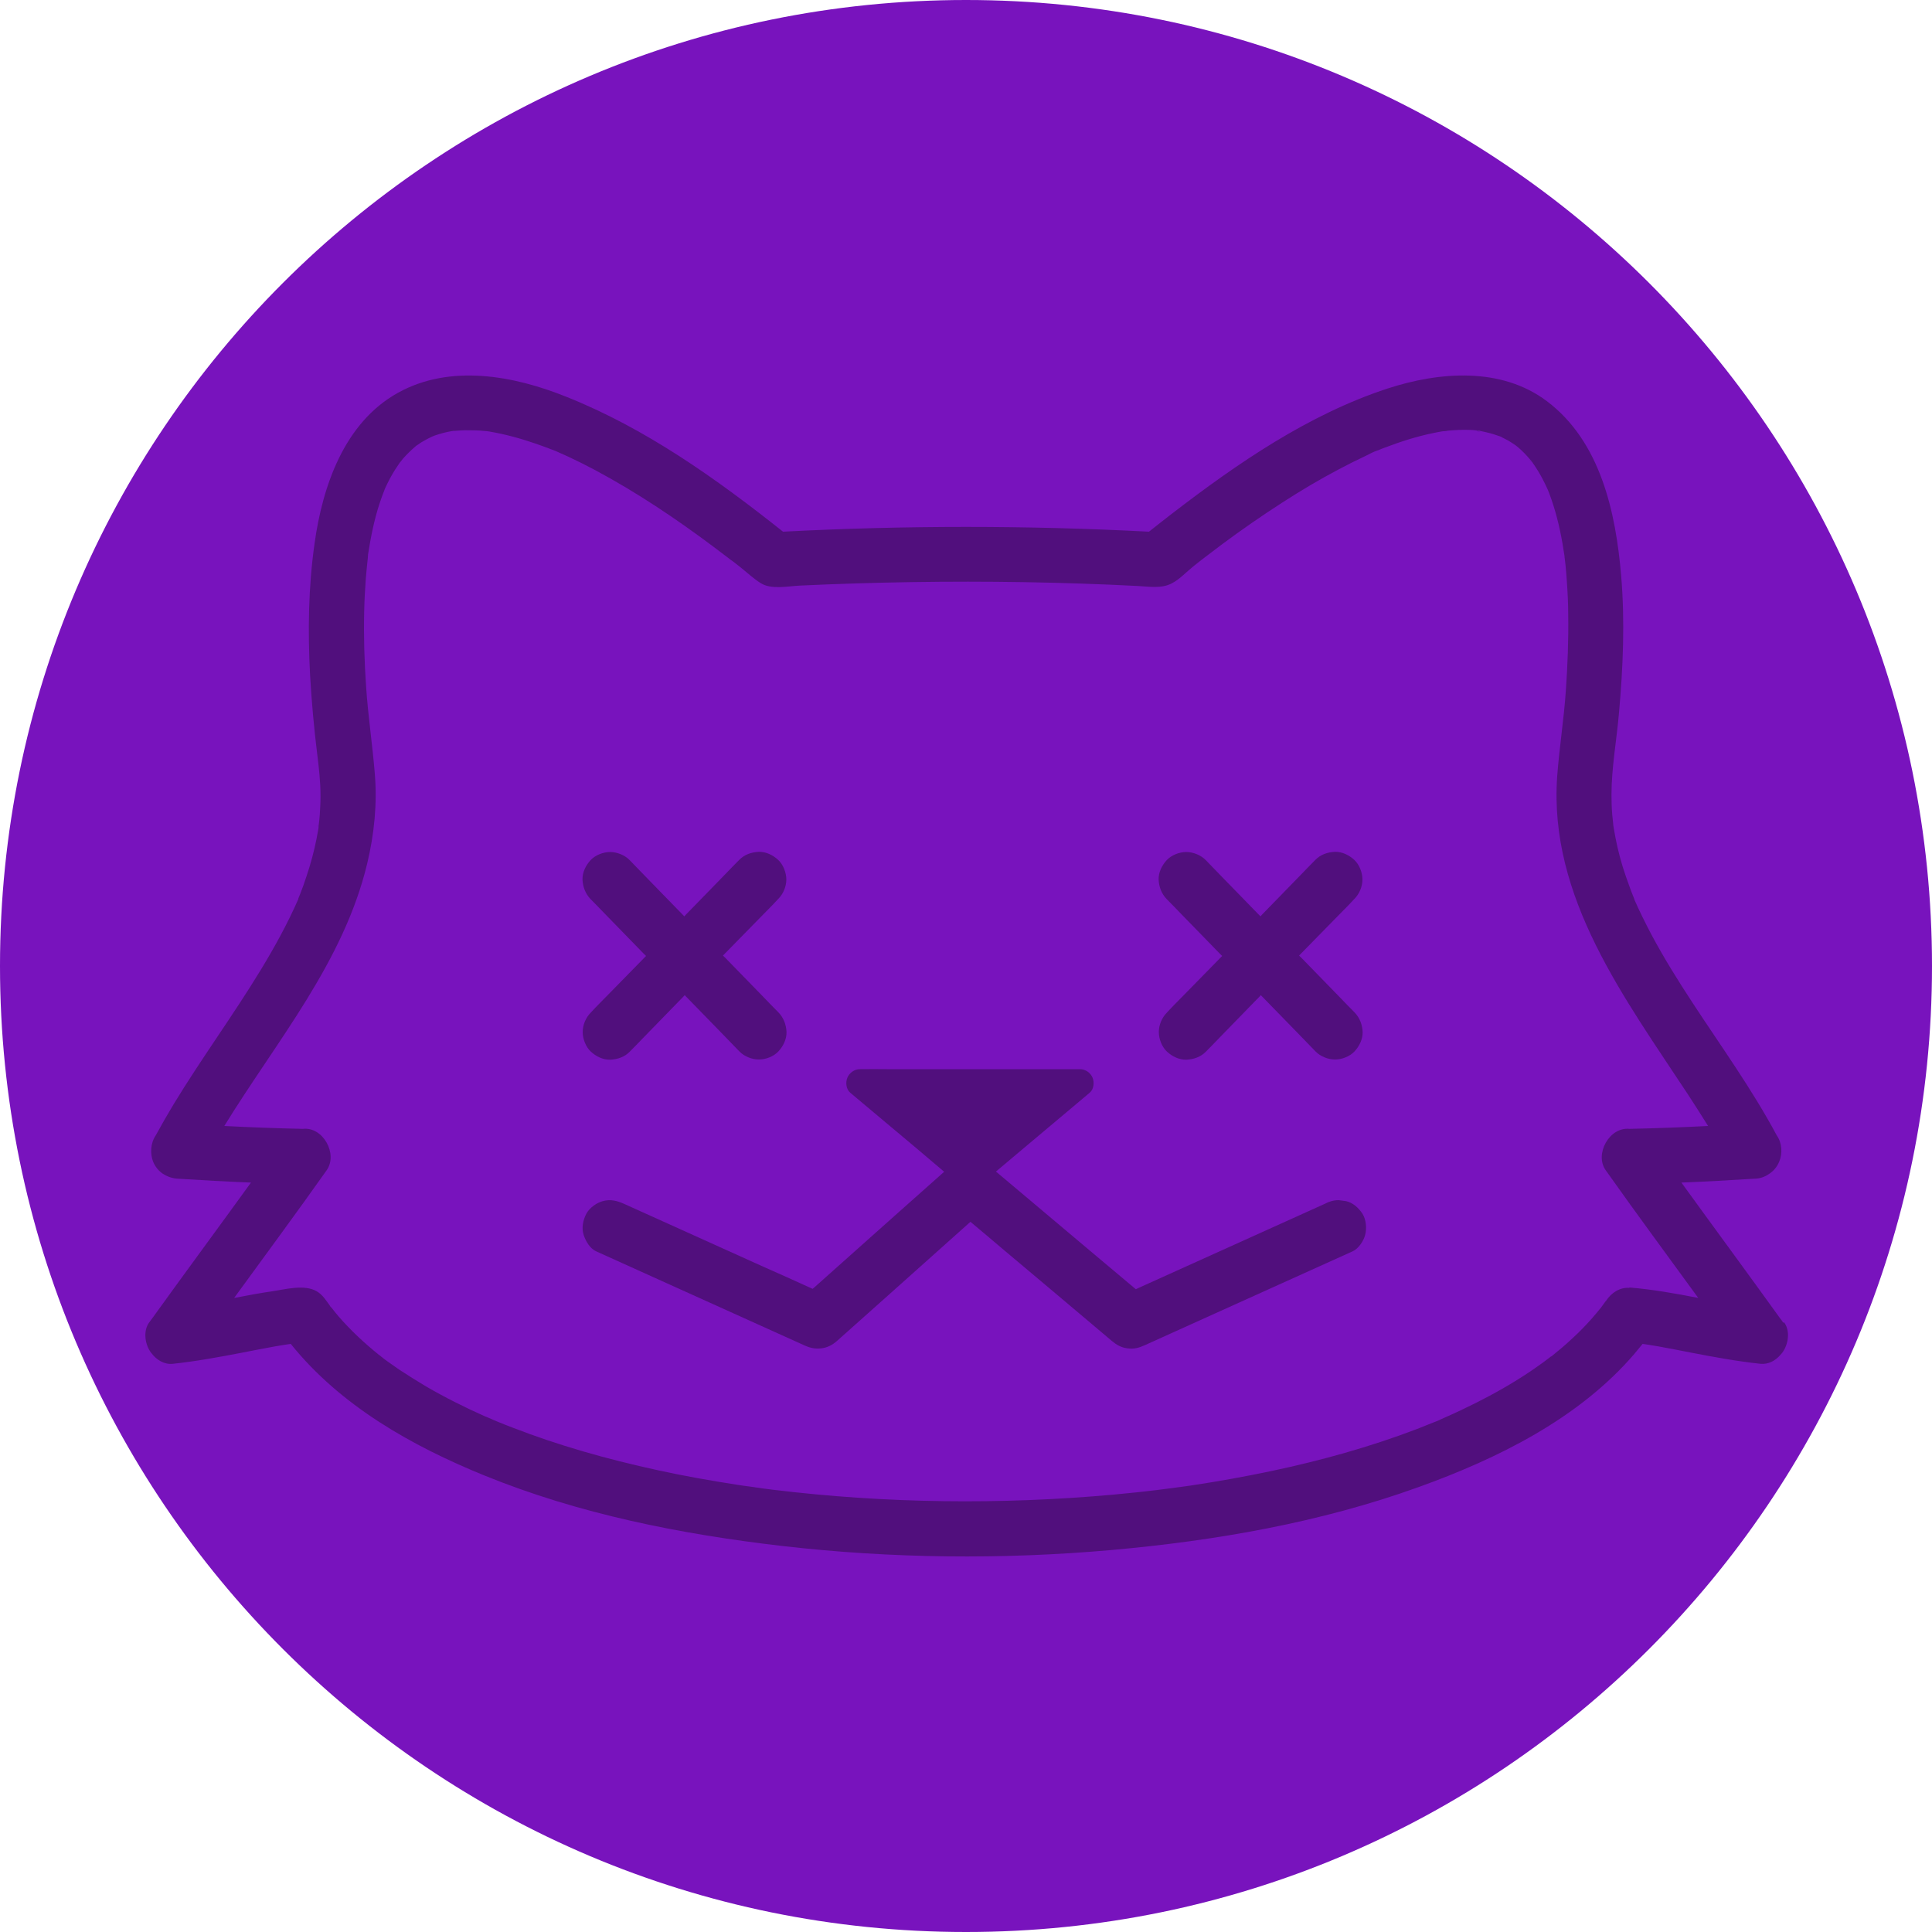
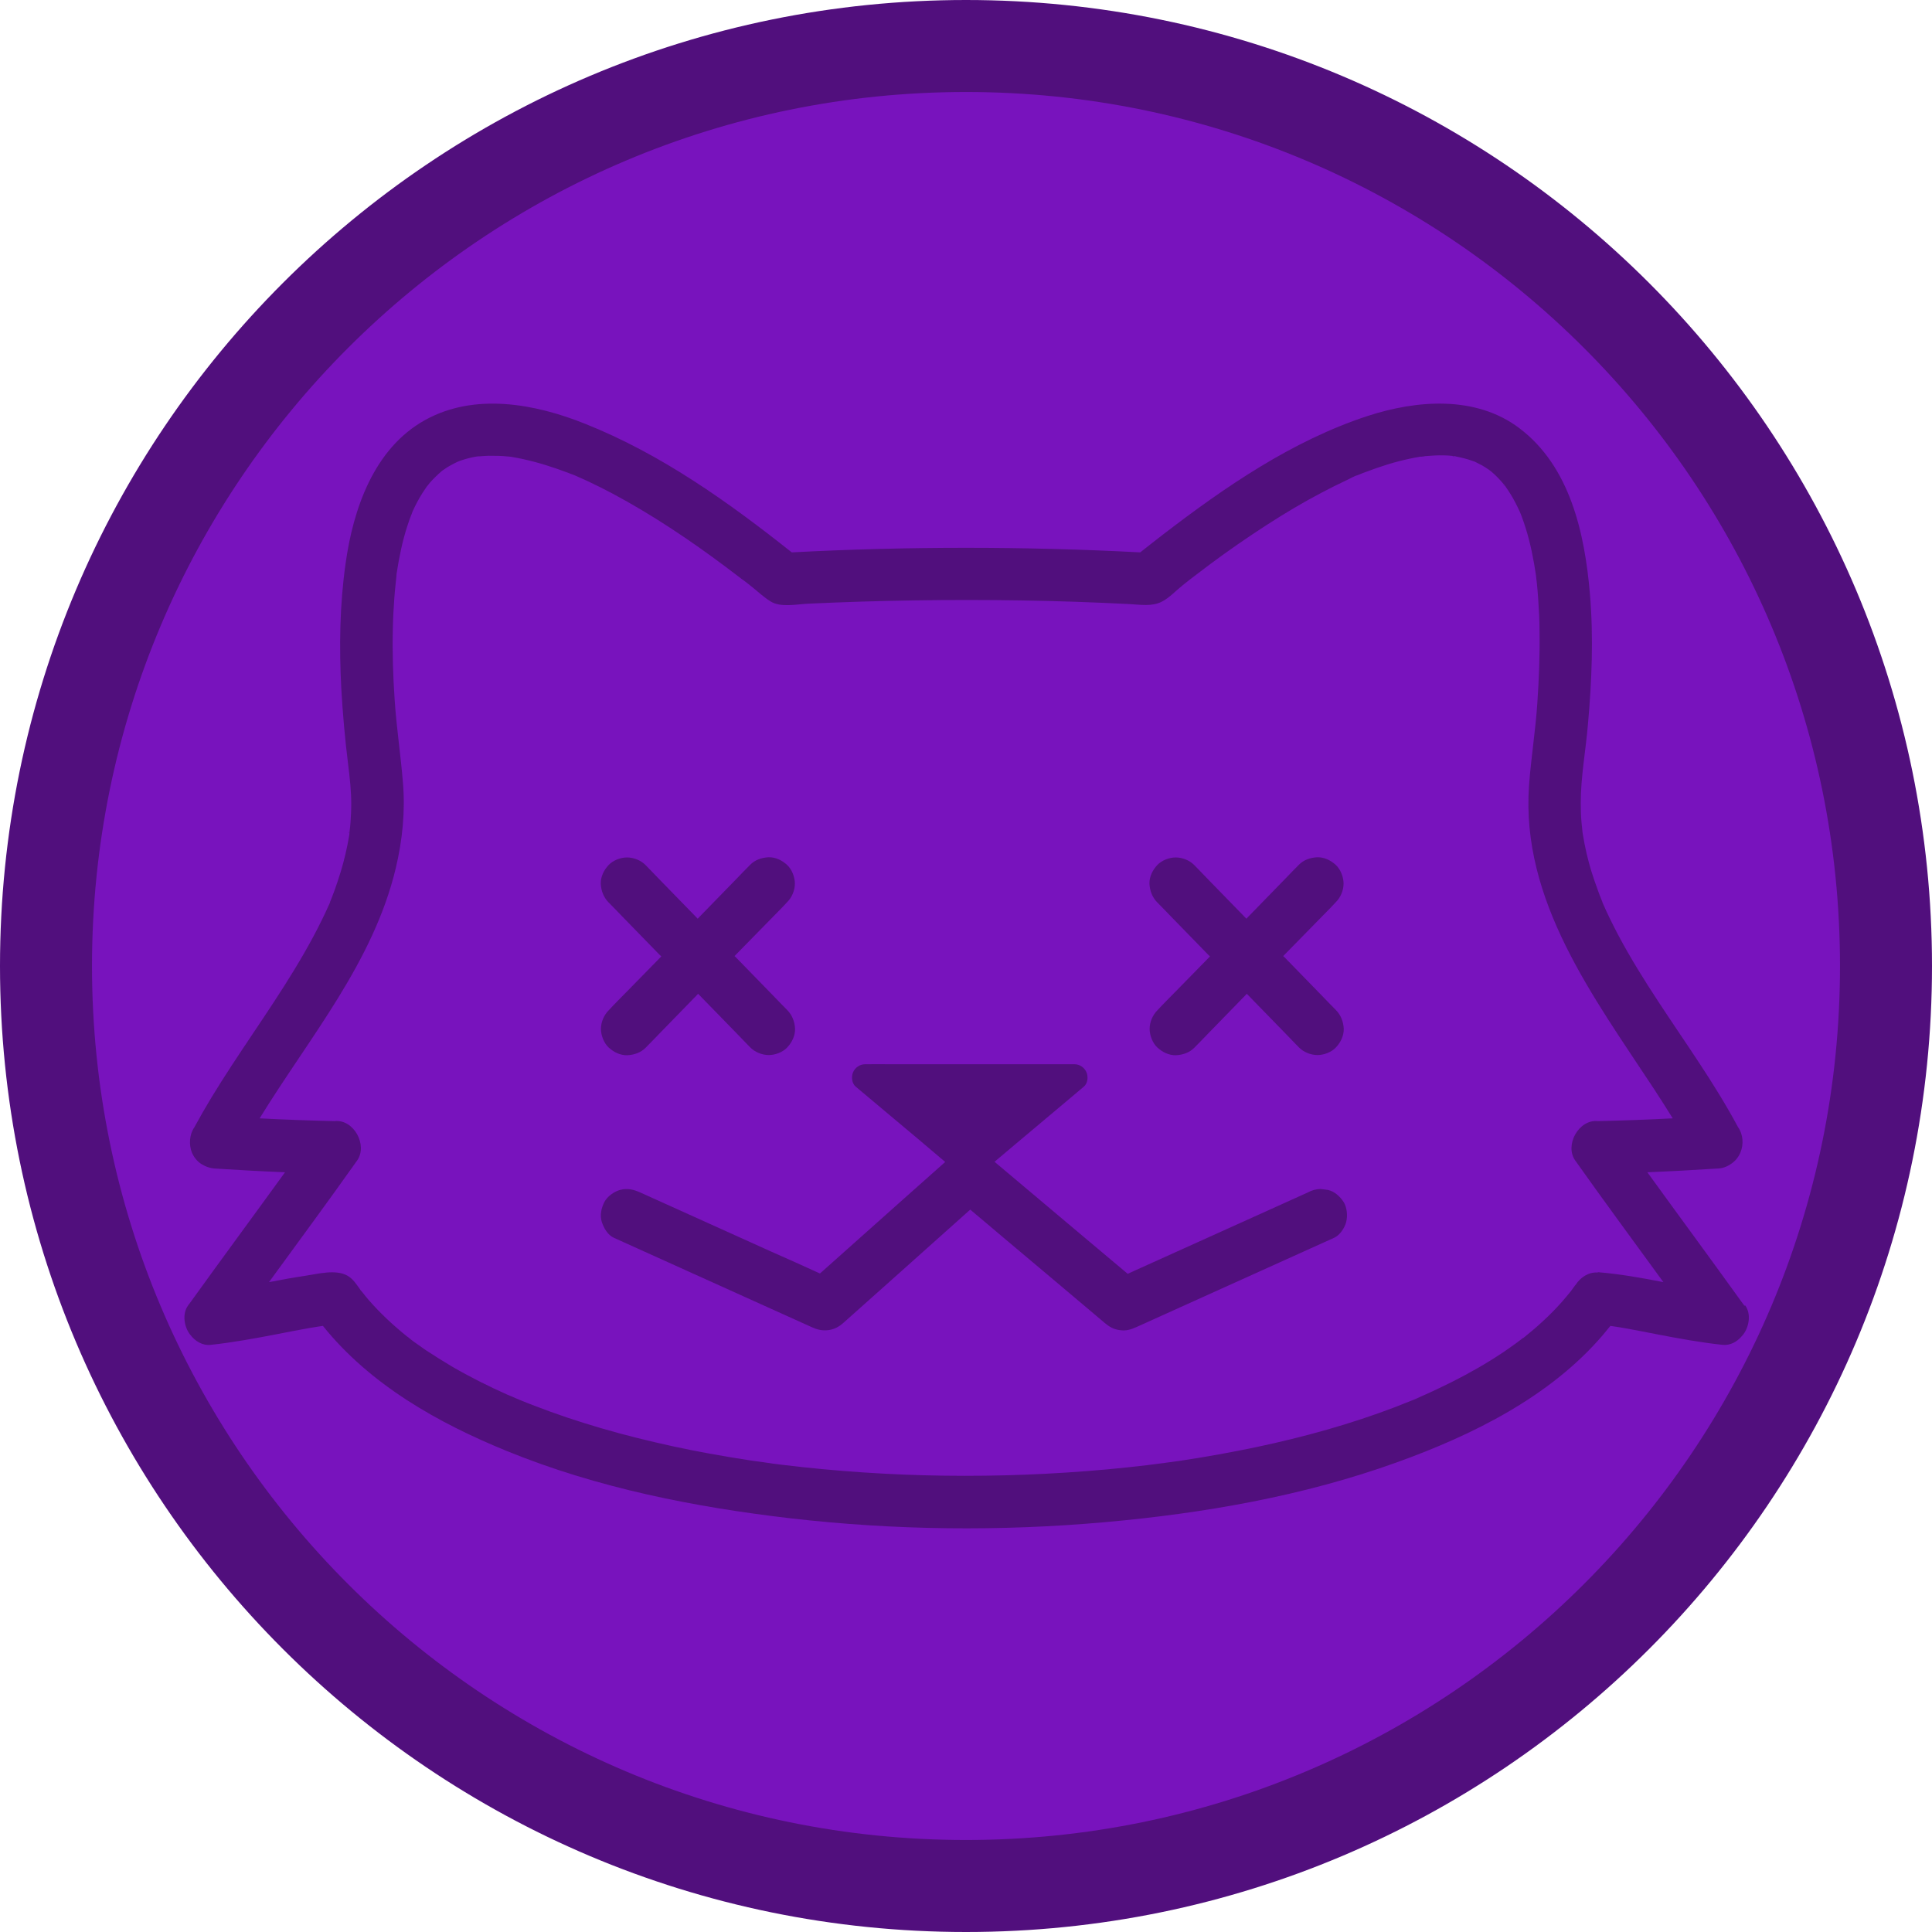
- <svg xmlns="http://www.w3.org/2000/svg" id="Layer_2" data-name="Layer 2" viewBox="0 0 100 100">
+ <svg xmlns="http://www.w3.org/2000/svg" id="Layer_2" data-name="Layer 2" viewBox="0 0 105 105">
  <defs>
    <style>
      .cls-1 {
        fill: #510f7d;
      }

      .cls-2 {
        fill: #7813bd;
+         stroke: #510f7d;
+         stroke-miterlimit: 10;
+         stroke-width: 5px;
      }
    </style>
  </defs>
  <g id="ALL">
+     <circle class="cls-2" cx="52.5" cy="52.5" r="50" />
    <g>
-       <circle class="cls-2" cx="50" cy="50" r="50" />
-       <g>
-         <path class="cls-1" d="m30.59,52.4s0,0-.01.01c-.26.26-.42.64-.42,1.01,0,.35.16.77.42,1.01.27.25.63.43,1.01.42.38-.02.74-.14,1.01-.42.26-.26.51-.52.77-.79.61-.63,1.23-1.26,1.84-1.89.08-.08.16-.16.23-.24.63.65,1.26,1.29,1.89,1.94.31.32.62.64.93.96,0,0,0,0,.01.01.25.26.65.42,1.01.42s.77-.16,1.01-.42c.25-.27.43-.63.42-1.01-.02-.38-.15-.73-.42-1.01-.26-.26-.51-.52-.77-.79-.61-.63-1.23-1.26-1.84-1.89-.09-.09-.17-.18-.26-.26.64-.65,1.28-1.31,1.92-1.96.31-.32.63-.63.93-.96,0,0,0,0,.01-.01.26-.26.42-.64.42-1.01,0-.35-.16-.77-.42-1.01-.27-.25-.63-.43-1.01-.42-.38.02-.74.14-1.01.42-.26.26-.51.52-.77.79-.61.63-1.23,1.26-1.84,1.89-.08.08-.16.16-.23.24-.63-.65-1.26-1.29-1.89-1.94-.31-.32-.62-.64-.93-.96,0,0,0,0-.01-.01-.25-.26-.65-.42-1.01-.42s-.77.16-1.01.42c-.25.27-.43.63-.42,1.01.02.38.15.73.42,1.01.26.26.51.52.77.79.61.63,1.23,1.26,1.84,1.89.09.09.17.18.26.26-.64.65-1.28,1.31-1.92,1.96-.31.32-.63.63-.93.96Z" />
-         <path class="cls-1" d="m60.41,52.4s0,0-.01.01c-.26.26-.42.64-.42,1.01,0,.35.16.77.42,1.01.27.25.63.43,1.01.42.38-.02.74-.14,1.01-.42.26-.26.51-.52.77-.79.61-.63,1.23-1.26,1.84-1.89.08-.08.16-.16.23-.24.63.65,1.26,1.29,1.89,1.94.31.32.62.64.93.96,0,0,0,0,.01.01.25.26.65.42,1.01.42s.77-.16,1.01-.42c.25-.27.43-.63.42-1.01-.02-.38-.15-.73-.42-1.01-.26-.26-.51-.52-.77-.79-.61-.63-1.23-1.26-1.84-1.89-.09-.09-.17-.18-.26-.26.64-.65,1.28-1.31,1.92-1.96.31-.32.63-.63.93-.96,0,0,0,0,.01-.01.26-.26.42-.64.42-1.01,0-.35-.16-.77-.42-1.01-.27-.25-.63-.43-1.01-.42-.38.02-.74.14-1.01.42-.26.26-.51.52-.77.79-.61.63-1.23,1.26-1.84,1.89-.08.08-.16.16-.23.24-.63-.65-1.26-1.29-1.89-1.94-.31-.32-.62-.64-.93-.96,0,0,0,0-.01-.01-.25-.26-.65-.42-1.01-.42s-.77.16-1.01.42c-.25.27-.43.63-.42,1.01.02.38.15.73.42,1.01.26.26.51.52.77.79.61.63,1.23,1.26,1.84,1.89.09.09.17.18.26.26-.64.65-1.28,1.31-1.92,1.96-.31.32-.63.63-.93.96Z" />
-         <path class="cls-1" d="m69.67,62.17c-.13-.02-.25-.03-.38-.05-.26,0-.5.07-.72.19-1.21.55-2.42,1.09-3.63,1.64-1.93.87-3.85,1.74-5.78,2.61-.12.06-.25.11-.37.17l-2.06-1.73-4.49-3.78-.69-.58c.36-.3.72-.61,1.08-.91,1.02-.86,2.05-1.72,3.07-2.58.23-.2.47-.39.7-.59.22-.18.25-.54.15-.78-.11-.26-.37-.44-.65-.44h-9.99c-.46,0-.92-.01-1.38,0,0,0-.01,0-.02,0-.28,0-.54.18-.65.44-.1.24-.07.6.15.78.64.54,1.29,1.08,1.93,1.62.98.82,1.96,1.64,2.93,2.47-.78.69-1.56,1.39-2.34,2.08-1.41,1.26-2.83,2.52-4.24,3.78-.08.07-.15.14-.23.2-.88-.4-1.76-.8-2.65-1.19-1.93-.87-3.85-1.74-5.78-2.61-.44-.2-.88-.4-1.33-.6-.36-.16-.7-.25-1.1-.14-.33.09-.69.35-.85.65-.17.33-.26.73-.14,1.1.11.33.32.7.65.85,1.21.55,2.42,1.09,3.63,1.64,1.93.87,3.85,1.74,5.78,2.61.44.2.88.4,1.33.6.3.14.57.21.91.17.32-.04.57-.17.82-.39.89-.79,1.78-1.59,2.67-2.38,1.41-1.26,2.82-2.52,4.23-3.78.6.5,1.2,1.01,1.79,1.51,1.5,1.26,3,2.52,4.49,3.78.34.29.69.58,1.03.87.25.21.49.35.82.39.34.05.6-.03.91-.17,1.21-.55,2.42-1.09,3.63-1.64,1.93-.87,3.85-1.74,5.78-2.61.44-.2.88-.4,1.33-.6.31-.14.57-.54.65-.85.09-.34.05-.8-.14-1.1-.2-.3-.49-.57-.85-.65Z" />
-         <path class="cls-1" d="m16.49,42.69c0,.06-.01.09-.02.1,0-.03,0-.06.01-.09,0,0,0,0,0,0Z" />
-         <path class="cls-1" d="m19.7,70.22s.07.05.1.08c0,0,.01.01.02.02-.24-.22-.19-.16-.12-.1Z" />
-         <path class="cls-1" d="m80.23,70.27s.03-.02.05-.04c.01,0,.02-.02.03-.03-.28.19-.17.13-.08.06Z" />
-         <path class="cls-1" d="m92.3,68.46s-.03-.04-.04-.06c-.04-.06-.08-.11-.12-.16-1.69-2.35-3.41-4.68-5.11-7.03,1.25-.05,2.5-.12,3.76-.2.29,0,.54-.09.75-.23.24-.15.43-.36.55-.65.18-.42.15-.98-.13-1.37-1.28-2.39-2.87-4.59-4.35-6.85-.76-1.16-1.49-2.33-2.14-3.55-.31-.59-.61-1.19-.88-1.81,0,0,0-.01,0-.02-.03-.07-.05-.13-.08-.2-.06-.15-.12-.3-.17-.45-.13-.34-.24-.68-.35-1.02-.2-.65-.35-1.31-.46-1.98-.01-.06-.02-.13-.03-.19,0,0,0-.02,0-.03-.02-.16-.03-.32-.05-.48-.03-.35-.04-.69-.04-1.04,0-1.42.27-2.84.39-4.26.21-2.35.31-4.73.11-7.09-.28-3.29-1.07-6.94-3.85-9.03-2.37-1.78-5.57-1.52-8.24-.65-4.09,1.34-7.77,3.87-11.15,6.47-.4.31-.8.62-1.2.94-6.31-.33-12.63-.33-18.94,0-3.45-2.74-7.1-5.34-11.21-6.98-2.73-1.1-6.02-1.71-8.72-.21-2.78,1.54-3.91,4.84-4.32,7.81-.32,2.26-.35,4.53-.23,6.81.08,1.37.2,2.73.37,4.09.09.72.17,1.44.17,2.17,0,.33-.02.65-.04.98-.01.16-.03.32-.05.48,0,0,0,.02,0,.03,0-.02,0-.03,0-.05,0,.02,0,.04,0,.06,0,.05-.02.11-.01.09,0,.05-.01.1-.02.15-.11.65-.26,1.29-.45,1.92-.1.33-.21.65-.32.97-.06.15-.11.3-.17.45-.03.07-.06.15-.09.22,0,0,0,.01,0,.02,0,0,0,.02-.01.03-.55,1.25-1.21,2.45-1.92,3.62-1.44,2.37-3.08,4.6-4.52,6.97-.32.53-.63,1.07-.93,1.62-.27.39-.3.95-.13,1.37.11.26.28.46.48.6,0,0,.02.01.03.02,0,0,.01,0,.02.01.22.14.48.23.77.24,1.25.08,2.5.15,3.76.2-1.7,2.35-3.43,4.69-5.12,7.04-.03.04-.06.08-.09.12-.02.03-.04.06-.06.08-.33.46-.21,1.17.11,1.58,0,0,0,0,.01.01.26.35.67.6,1.11.55,1.21-.13,2.4-.35,3.6-.58.56-.11,1.12-.22,1.68-.32.36-.06.58-.1.82-.13,2.57,3.2,6.26,5.28,10.02,6.81,4.91,2,10.17,3.04,15.42,3.65,5.65.65,11.37.71,17.03.21,5.39-.48,10.81-1.42,15.91-3.26,4.08-1.47,8.29-3.54,11.17-6.9.14-.17.28-.34.42-.51.24.03.46.07.82.13.56.1,1.12.21,1.68.32,1.19.23,2.39.45,3.6.58.41.04.78-.16,1.04-.47.03-.03.05-.06.08-.09.32-.42.44-1.12.11-1.58Zm-7.72-21.97c-.05-.11-.03-.06,0,0h0Zm-.25,20.17c-.48-.04-.94.26-1.2.67,0,.01-.02.02-.03.03-.07.1-.14.19-.21.29,0,.01-.01.02-.02.03,0,0,0,0-.01.01-.15.19-.31.37-.47.56-.32.36-.65.7-1,1.02-.35.33-.71.63-1.08.93.01,0,.02-.02.04-.03-.02.02-.05.03-.07.05,0,0,0,0-.01,0-.01,0-.02.02-.04.03-.01.01-.03.02-.04.03-.11.08-.21.16-.32.24-.22.16-.44.31-.67.47-.91.61-1.86,1.15-2.84,1.64-.54.27-1.09.53-1.64.77-.12.05-.23.11-.35.15.47-.15-.05.02-.16.07-.29.12-.59.23-.88.35-2.44.93-4.97,1.63-7.52,2.17-1.38.29-2.77.54-4.17.75-.17.02-.33.05-.5.07-.11.02-.68.08-.21.03-.37.04-.74.1-1.1.14-.73.09-1.46.16-2.18.23-5.86.53-11.79.46-17.63-.25-.18-.02-.37-.05-.55-.07-.11-.01-.62-.11-.17-.02-.36-.07-.73-.1-1.09-.16-.72-.11-1.43-.23-2.15-.36-1.33-.24-2.65-.53-3.97-.86-1.28-.32-2.55-.69-3.8-1.11-.59-.2-1.17-.41-1.74-.63-.27-.1-.54-.21-.81-.32-.06-.03-.12-.05-.19-.08-.16-.07-.31-.14-.47-.2-1.03-.46-2.05-.97-3.03-1.54-.47-.28-.93-.57-1.39-.87-.21-.15-.43-.3-.64-.45-.07-.05-.14-.1-.2-.15,0,0,0,0,.01.01-.01-.01-.02-.02-.03-.03-.01-.01-.03-.02-.04-.03-.02-.01-.04-.03-.06-.05-.02-.02-.05-.04-.07-.05-.76-.61-1.48-1.28-2.12-2.02-.12-.14-.23-.28-.34-.42-.02-.02-.03-.04-.05-.05-.02-.02-.03-.04-.05-.06,0,.01.02.02.03.03,0,0-.01-.02-.02-.03-.2-.28-.38-.57-.68-.75-.65-.38-1.64-.1-2.33,0-.61.09-1.22.2-1.83.32-.04,0-.08.02-.12.02,1.6-2.2,3.22-4.39,4.79-6.61.59-.84-.19-2.26-1.23-2.14-1.36-.03-2.71-.08-4.07-.15,2.71-4.41,6.18-8.48,7.4-13.6.36-1.51.52-3.08.39-4.63-.12-1.5-.35-2.99-.45-4.5-.09-1.29-.13-2.59-.1-3.88.01-.56.04-1.11.08-1.66.02-.25.04-.5.07-.76.01-.13.03-.26.04-.39,0-.04,0-.07.01-.11-.01.09-.02.15,0-.02,0,0,0-.01,0-.02,0-.02,0-.05,0-.07,0,.02,0,.04,0,.06.14-.89.31-1.77.59-2.62.06-.18.12-.36.19-.54.03-.07.06-.14.08-.21.01-.02.02-.05.03-.07.15-.33.32-.65.51-.95.08-.12.16-.24.24-.36.06-.06.11-.14.16-.2.2-.23.42-.44.65-.64,0,0,0,0,.01-.01.03-.03.07-.05.1-.07.12-.09.25-.17.38-.24.12-.07.25-.13.37-.19.05-.02.1-.04.15-.06.29-.1.59-.18.9-.23.01,0,.04,0,.07-.01.03,0,.06,0,.08,0,.17-.02.33-.02.5-.03.35,0,.7,0,1.05.04.06,0,.11.01.17.02.02,0,.04,0,.07.01.19.03.38.07.57.11.83.18,1.64.44,2.44.74.1.04.19.08.29.11.03.01.06.03.1.04.22.1.45.2.67.3.47.22.93.45,1.38.69,2.15,1.15,4.18,2.51,6.13,3.97.26.2.52.39.78.59.06.05.12.1.19.14,0,0,0,0,.01.01,0,0,.02.01.03.02.16.12.32.25.47.37.31.25.62.54.96.75.54.35,1.41.16,2.03.13,1.92-.09,3.85-.15,5.78-.18,3.9-.06,7.8,0,11.7.2.59.03,1.24.15,1.78-.14.39-.2.75-.59,1.1-.87.11-.09.23-.18.34-.27.02-.02.21-.16.26-.2.29-.22.58-.44.87-.66,1.02-.76,2.06-1.48,3.13-2.17.96-.62,1.93-1.2,2.94-1.73.45-.24.91-.47,1.38-.69.21-.1.44-.24.67-.3-.01,0-.34.14-.12.05.05-.02.1-.04.14-.06.12-.05.24-.1.36-.14.79-.3,1.6-.56,2.43-.73.18-.04.35-.07.53-.1-.01,0-.02,0-.04,0,.02,0,.03,0,.05,0,0,0,.02,0,.02,0,.03,0,.07,0,.1-.01.04,0,.09-.01.13-.02.35-.03.69-.05,1.04-.04.15,0,.3.01.45.03-.02,0-.04,0-.07-.01.04,0,.08.01.12.02.01,0,.03,0,.04,0,.03,0,.07,0,.1.02.3.06.6.13.9.24.04.01.08.03.12.04.14.07.28.14.41.21.12.07.24.15.36.23.04.03.09.07.13.1.24.2.46.43.66.67.02.02.04.05.06.07,0,0,.02.02.02.03.02.02.04.05.06.07-.01-.01-.02-.02-.03-.03.1.14.2.29.29.44.19.31.35.63.5.96.03.07.05.13.08.2.08.21.15.42.22.64.27.85.44,1.73.57,2.61,0,.04,0,.07.01.11.01.11.03.23.04.34.03.28.05.56.07.85.04.57.07,1.15.07,1.72.02,1.3-.03,2.61-.12,3.91-.1,1.49-.34,2.97-.45,4.46-.45,6.27,3.51,11.51,6.77,16.47.35.54.7,1.08,1.04,1.63-1.36.07-2.71.12-4.07.15-1.04-.11-1.82,1.31-1.23,2.14,1.57,2.22,3.19,4.41,4.79,6.61-1.18-.23-2.36-.44-3.56-.54Z" />
-         <path class="cls-1" d="m17.09,67.64s.02.02.02.03c.02.02.03.04.05.05.08.09.14.15-.07-.08Z" />
-         <path class="cls-1" d="m76.51,22.31s-.03,0-.04,0c-.01,0-.02,0-.04,0,0,0-.01,0-.02,0,.34.07.22.03.09.01Z" />
-         <path class="cls-1" d="m79.3,23.96s0,0,0-.01c0,0-.01-.01-.02-.02,0,0-.02-.02-.02-.03-.09-.1-.19-.18.05.06Z" />
-         <path class="cls-1" d="m19.05,28.74s0,.02,0,.03c0-.02,0-.03,0-.05,0,0,0,.01,0,.02Z" />
-         <path class="cls-1" d="m74.8,22.32s-.08.01-.13.01c0,0,0,0-.01,0,.34-.02.25-.02.14-.02Z" />
-       </g>
+       <path class="cls-1" d="m33.09,54.9s0,0-.01.01c-.26.26-.42.64-.42,1.01,0,.35.16.77.42,1.01.27.25.63.43,1.01.42.38-.02.74-.14,1.01-.42.26-.26.51-.52.77-.79.61-.63,1.23-1.26,1.84-1.89.08-.08.16-.16.23-.24.63.65,1.26,1.29,1.89,1.94.31.32.62.64.93.96,0,0,0,0,.01.01.25.26.65.42,1.01.42s.77-.16,1.01-.42c.25-.27.43-.63.42-1.01-.02-.38-.15-.73-.42-1.01-.26-.26-.51-.52-.77-.79-.61-.63-1.23-1.26-1.84-1.89-.09-.09-.17-.18-.26-.26.64-.65,1.28-1.31,1.92-1.96.31-.32.63-.63.93-.96,0,0,0,0,.01-.01.26-.26.42-.64.42-1.01,0-.35-.16-.77-.42-1.01-.27-.25-.63-.43-1.01-.42-.38.02-.74.14-1.01.42-.26.26-.51.52-.77.79-.61.63-1.23,1.26-1.84,1.89-.08.08-.16.16-.23.24-.63-.65-1.26-1.29-1.89-1.94-.31-.32-.62-.64-.93-.96,0,0,0,0-.01-.01-.25-.26-.65-.42-1.01-.42s-.77.16-1.01.42c-.25.27-.43.63-.42,1.01.02.38.15.73.42,1.01.26.26.51.52.77.79.61.63,1.23,1.26,1.84,1.89.09.09.17.18.26.26-.64.65-1.28,1.31-1.92,1.96-.31.32-.63.63-.93.96Z" />
+       <path class="cls-1" d="m62.91,54.9s0,0-.01.01c-.26.26-.42.64-.42,1.01,0,.35.16.77.42,1.01.27.25.63.43,1.01.42.38-.02.74-.14,1.01-.42.26-.26.51-.52.77-.79.61-.63,1.23-1.26,1.84-1.89.08-.08.16-.16.23-.24.63.65,1.26,1.29,1.89,1.94.31.32.62.64.93.96,0,0,0,0,.01.01.25.26.65.42,1.01.42s.77-.16,1.01-.42c.25-.27.43-.63.42-1.01-.02-.38-.15-.73-.42-1.01-.26-.26-.51-.52-.77-.79-.61-.63-1.23-1.26-1.84-1.89-.09-.09-.17-.18-.26-.26.64-.65,1.28-1.31,1.92-1.96.31-.32.63-.63.93-.96,0,0,0,0,.01-.01.26-.26.42-.64.42-1.01,0-.35-.16-.77-.42-1.01-.27-.25-.63-.43-1.01-.42-.38.02-.74.14-1.01.42-.26.26-.51.52-.77.79-.61.63-1.23,1.26-1.84,1.89-.08.08-.16.16-.23.24-.63-.65-1.26-1.29-1.89-1.94-.31-.32-.62-.64-.93-.96,0,0,0,0-.01-.01-.25-.26-.65-.42-1.01-.42s-.77.16-1.01.42c-.25.27-.43.63-.42,1.01.02.38.15.73.42,1.01.26.26.51.52.77.79.61.63,1.23,1.26,1.84,1.89.09.09.17.18.26.26-.64.65-1.28,1.31-1.92,1.96-.31.32-.63.63-.93.96Z" />
+       <path class="cls-1" d="m72.17,64.67c-.13-.02-.25-.03-.38-.05-.26,0-.5.07-.72.19-1.21.55-2.42,1.09-3.63,1.64-1.93.87-3.85,1.74-5.78,2.61-.12.06-.25.11-.37.17l-2.06-1.73-4.49-3.78-.69-.58c.36-.3.72-.61,1.08-.91,1.02-.86,2.05-1.72,3.07-2.58.23-.2.47-.39.7-.59.22-.18.25-.54.15-.78-.11-.26-.37-.44-.65-.44h-9.99c-.46,0-.92-.01-1.38,0,0,0-.01,0-.02,0-.28,0-.54.18-.65.44-.1.24-.07.6.15.78.64.54,1.29,1.08,1.93,1.62.98.82,1.96,1.64,2.93,2.47-.78.69-1.56,1.39-2.34,2.08-1.41,1.26-2.83,2.52-4.24,3.78-.08.07-.15.14-.23.2-.88-.4-1.76-.8-2.65-1.19-1.93-.87-3.85-1.74-5.78-2.61-.44-.2-.88-.4-1.33-.6-.36-.16-.7-.25-1.1-.14-.33.09-.69.35-.85.65-.17.33-.26.73-.14,1.1.11.33.32.7.65.85,1.21.55,2.42,1.09,3.63,1.64,1.93.87,3.85,1.74,5.78,2.61.44.2.88.4,1.33.6.3.14.57.21.91.17.32-.04.57-.17.82-.39.89-.79,1.78-1.59,2.67-2.38,1.41-1.26,2.82-2.52,4.23-3.78.6.5,1.2,1.01,1.79,1.51,1.5,1.26,3,2.52,4.49,3.78.34.29.69.58,1.03.87.25.21.49.35.82.39.34.05.6-.03.91-.17,1.21-.55,2.42-1.09,3.63-1.64,1.93-.87,3.85-1.74,5.78-2.61.44-.2.88-.4,1.33-.6.31-.14.57-.54.65-.85.09-.34.05-.8-.14-1.1-.2-.3-.49-.57-.85-.65Z" />
+       <path class="cls-1" d="m18.99,45.19c0,.06-.01.09-.02.1,0-.03,0-.06.01-.09,0,0,0,0,0,0Z" />
+       <path class="cls-1" d="m22.2,72.72s.07.05.1.08c0,0,.01.01.02.02-.24-.22-.19-.16-.12-.1Z" />
+       <path class="cls-1" d="m82.73,72.77s.03-.02.05-.04c.01,0,.02-.02.03-.03-.28.19-.17.13-.08.06Z" />
+       <path class="cls-1" d="m94.8,70.96s-.03-.04-.04-.06c-.04-.06-.08-.11-.12-.16-1.69-2.35-3.41-4.68-5.11-7.03,1.25-.05,2.5-.12,3.76-.2.29,0,.54-.09.75-.23.24-.15.43-.36.55-.65.18-.42.15-.98-.13-1.37-1.28-2.39-2.87-4.59-4.35-6.85-.76-1.16-1.49-2.33-2.14-3.55-.31-.59-.61-1.19-.88-1.81,0,0,0-.01,0-.02-.03-.07-.05-.13-.08-.2-.06-.15-.12-.3-.17-.45-.13-.34-.24-.68-.35-1.02-.2-.65-.35-1.31-.46-1.98-.01-.06-.02-.13-.03-.19,0,0,0-.02,0-.03-.02-.16-.03-.32-.05-.48-.03-.35-.04-.69-.04-1.04,0-1.42.27-2.84.39-4.26.21-2.35.31-4.73.11-7.09-.28-3.29-1.07-6.94-3.85-9.03-2.37-1.78-5.57-1.52-8.24-.65-4.09,1.34-7.77,3.87-11.15,6.47-.4.31-.8.62-1.2.94-6.31-.33-12.63-.33-18.94,0-3.45-2.74-7.1-5.34-11.21-6.98-2.73-1.1-6.02-1.71-8.72-.21-2.78,1.54-3.91,4.84-4.32,7.81-.32,2.26-.35,4.53-.23,6.81.08,1.37.2,2.73.37,4.09.09.72.17,1.44.17,2.17,0,.33-.02.65-.04.98-.01.16-.03.32-.05.48,0,0,0,.02,0,.03,0-.02,0-.03,0-.05,0,.02,0,.04,0,.06,0,.05-.02.11-.01.09,0,.05-.01.1-.02.15-.11.65-.26,1.29-.45,1.92-.1.33-.21.65-.32.97-.06.15-.11.3-.17.45-.03.07-.06.15-.09.22,0,0,0,.01,0,.02,0,0,0,.02-.01.03-.55,1.25-1.21,2.45-1.92,3.62-1.44,2.37-3.08,4.6-4.52,6.97-.32.53-.63,1.07-.93,1.62-.27.39-.3.95-.13,1.37.11.26.28.46.48.6,0,0,.02.01.03.02,0,0,.01,0,.02.01.22.14.48.23.77.24,1.25.08,2.5.15,3.76.2-1.7,2.35-3.43,4.69-5.12,7.04-.03.04-.06.08-.09.12-.02.03-.04.06-.06.08-.33.46-.21,1.17.11,1.58,0,0,0,0,.01.01.26.35.67.6,1.11.55,1.21-.13,2.4-.35,3.6-.58.56-.11,1.12-.22,1.68-.32.36-.06.58-.1.82-.13,2.57,3.2,6.26,5.28,10.02,6.81,4.91,2,10.17,3.04,15.42,3.65,5.65.65,11.37.71,17.03.21,5.39-.48,10.81-1.42,15.91-3.26,4.08-1.47,8.29-3.54,11.17-6.9.14-.17.28-.34.42-.51.24.03.46.07.82.13.56.1,1.12.21,1.68.32,1.19.23,2.39.45,3.6.58.41.04.78-.16,1.04-.47.03-.03.05-.06.08-.09.32-.42.44-1.12.11-1.58Zm-7.72-21.97c-.05-.11-.03-.06,0,0h0Zm-.25,20.17c-.48-.04-.94.26-1.2.67,0,.01-.02.02-.03.03-.07.1-.14.19-.21.29,0,.01-.01.02-.02.03,0,0,0,0-.01.01-.15.19-.31.37-.47.56-.32.36-.65.7-1,1.02-.35.33-.71.63-1.08.93.01,0,.02-.02.04-.03-.02.02-.05.03-.07.05,0,0,0,0-.01,0-.01,0-.02.02-.04.03-.01.01-.03.02-.04.03-.11.08-.21.16-.32.24-.22.16-.44.31-.67.47-.91.61-1.86,1.15-2.84,1.64-.54.27-1.09.53-1.64.77-.12.05-.23.11-.35.15.47-.15-.05.02-.16.07-.29.12-.59.23-.88.35-2.44.93-4.97,1.63-7.52,2.17-1.38.29-2.77.54-4.17.75-.17.02-.33.05-.5.07-.11.02-.68.08-.21.03-.37.04-.74.1-1.1.14-.73.09-1.46.16-2.18.23-5.86.53-11.79.46-17.63-.25-.18-.02-.37-.05-.55-.07-.11-.01-.62-.11-.17-.02-.36-.07-.73-.1-1.09-.16-.72-.11-1.43-.23-2.15-.36-1.33-.24-2.65-.53-3.97-.86-1.28-.32-2.55-.69-3.8-1.11-.59-.2-1.17-.41-1.74-.63-.27-.1-.54-.21-.81-.32-.06-.03-.12-.05-.19-.08-.16-.07-.31-.14-.47-.2-1.03-.46-2.05-.97-3.03-1.54-.47-.28-.93-.57-1.39-.87-.21-.15-.43-.3-.64-.45-.07-.05-.14-.1-.2-.15,0,0,0,0,.01.01-.01-.01-.02-.02-.03-.03-.01-.01-.03-.02-.04-.03-.02-.01-.04-.03-.06-.05-.02-.02-.05-.04-.07-.05-.76-.61-1.48-1.28-2.12-2.02-.12-.14-.23-.28-.34-.42-.02-.02-.03-.04-.05-.05-.02-.02-.03-.04-.05-.06,0,.01.02.02.03.03,0,0-.01-.02-.02-.03-.2-.28-.38-.57-.68-.75-.65-.38-1.64-.1-2.33,0-.61.09-1.22.2-1.83.32-.04,0-.08.02-.12.02,1.6-2.2,3.22-4.39,4.79-6.61.59-.84-.19-2.26-1.23-2.14-1.36-.03-2.71-.08-4.07-.15,2.71-4.41,6.18-8.48,7.4-13.6.36-1.51.52-3.08.39-4.63-.12-1.5-.35-2.99-.45-4.5-.09-1.29-.13-2.59-.1-3.88.01-.56.04-1.11.08-1.66.02-.25.04-.5.07-.76.01-.13.03-.26.04-.39,0-.04,0-.07.01-.11-.01.09-.02.15,0-.02,0,0,0-.01,0-.02,0-.02,0-.05,0-.07,0,.02,0,.04,0,.06.14-.89.31-1.77.59-2.62.06-.18.12-.36.19-.54.03-.07.06-.14.08-.21.01-.02.02-.05.03-.07.15-.33.32-.65.51-.95.08-.12.16-.24.24-.36.06-.06.11-.14.16-.2.2-.23.42-.44.65-.64,0,0,0,0,.01-.01.03-.03.07-.05.1-.07.12-.09.25-.17.38-.24.12-.07.25-.13.37-.19.05-.02.1-.04.15-.06.29-.1.59-.18.9-.23.01,0,.04,0,.07-.01.03,0,.06,0,.08,0,.17-.02.33-.02.5-.03.35,0,.7,0,1.05.04.06,0,.11.01.17.02.02,0,.04,0,.07.01.19.03.38.07.57.11.83.18,1.64.44,2.44.74.1.04.19.08.29.11.03.01.06.03.1.04.22.1.45.2.67.3.47.22.93.45,1.38.69,2.15,1.15,4.18,2.51,6.13,3.97.26.2.52.39.78.59.06.05.12.1.19.14,0,0,0,0,.01.01,0,0,.02.01.03.02.16.12.32.25.47.37.31.25.62.54.96.75.54.35,1.41.16,2.03.13,1.92-.09,3.85-.15,5.78-.18,3.9-.06,7.8,0,11.7.2.59.03,1.24.15,1.78-.14.39-.2.75-.59,1.1-.87.11-.09.23-.18.34-.27.02-.02.21-.16.26-.2.29-.22.58-.44.87-.66,1.02-.76,2.06-1.48,3.13-2.17.96-.62,1.93-1.2,2.94-1.73.45-.24.91-.47,1.38-.69.21-.1.44-.24.67-.3-.01,0-.34.14-.12.05.05-.02.1-.04.14-.06.12-.05.24-.1.36-.14.79-.3,1.6-.56,2.43-.73.18-.04.35-.07.53-.1-.01,0-.02,0-.04,0,.02,0,.03,0,.05,0,0,0,.02,0,.02,0,.03,0,.07,0,.1-.01.04,0,.09-.01.13-.02.35-.03.69-.05,1.04-.04.15,0,.3.01.45.03-.02,0-.04,0-.07-.01.04,0,.08.01.12.02.01,0,.03,0,.04,0,.03,0,.07,0,.1.02.3.06.6.13.9.24.04.01.08.03.12.04.14.07.28.14.41.21.12.07.24.15.36.23.04.03.09.07.13.1.24.2.46.43.66.67.02.02.04.05.06.07,0,0,.02.02.02.03.02.02.04.05.06.07-.01-.01-.02-.02-.03-.03.1.14.2.29.29.44.19.31.35.63.5.96.03.07.05.13.08.2.08.21.15.42.22.64.27.85.44,1.73.57,2.61,0,.04,0,.07.01.11.01.11.03.23.04.34.03.28.05.56.07.85.04.57.07,1.15.07,1.72.02,1.3-.03,2.61-.12,3.91-.1,1.49-.34,2.97-.45,4.46-.45,6.27,3.51,11.51,6.77,16.47.35.54.7,1.08,1.04,1.63-1.36.07-2.71.12-4.07.15-1.04-.11-1.82,1.31-1.23,2.14,1.57,2.22,3.19,4.41,4.79,6.61-1.18-.23-2.36-.44-3.56-.54Z" />
+       <path class="cls-1" d="m19.59,70.14s.02.02.02.03c.02.02.03.04.05.05.08.09.14.15-.07-.08Z" />
+       <path class="cls-1" d="m79.01,24.81s-.03,0-.04,0c-.01,0-.02,0-.04,0,0,0-.01,0-.02,0,.34.07.22.03.09.01Z" />
+       <path class="cls-1" d="m81.8,26.46s0,0,0-.01c0,0-.01-.01-.02-.02,0,0-.02-.02-.02-.03-.09-.1-.19-.18.05.06Z" />
+       <path class="cls-1" d="m21.55,31.24s0,.02,0,.03c0-.02,0-.03,0-.05,0,0,0,.01,0,.02Z" />
+       <path class="cls-1" d="m77.3,24.82s-.08.01-.13.01c0,0,0,0-.01,0,.34-.02.25-.02.14-.02Z" />
    </g>
  </g>
</svg>
